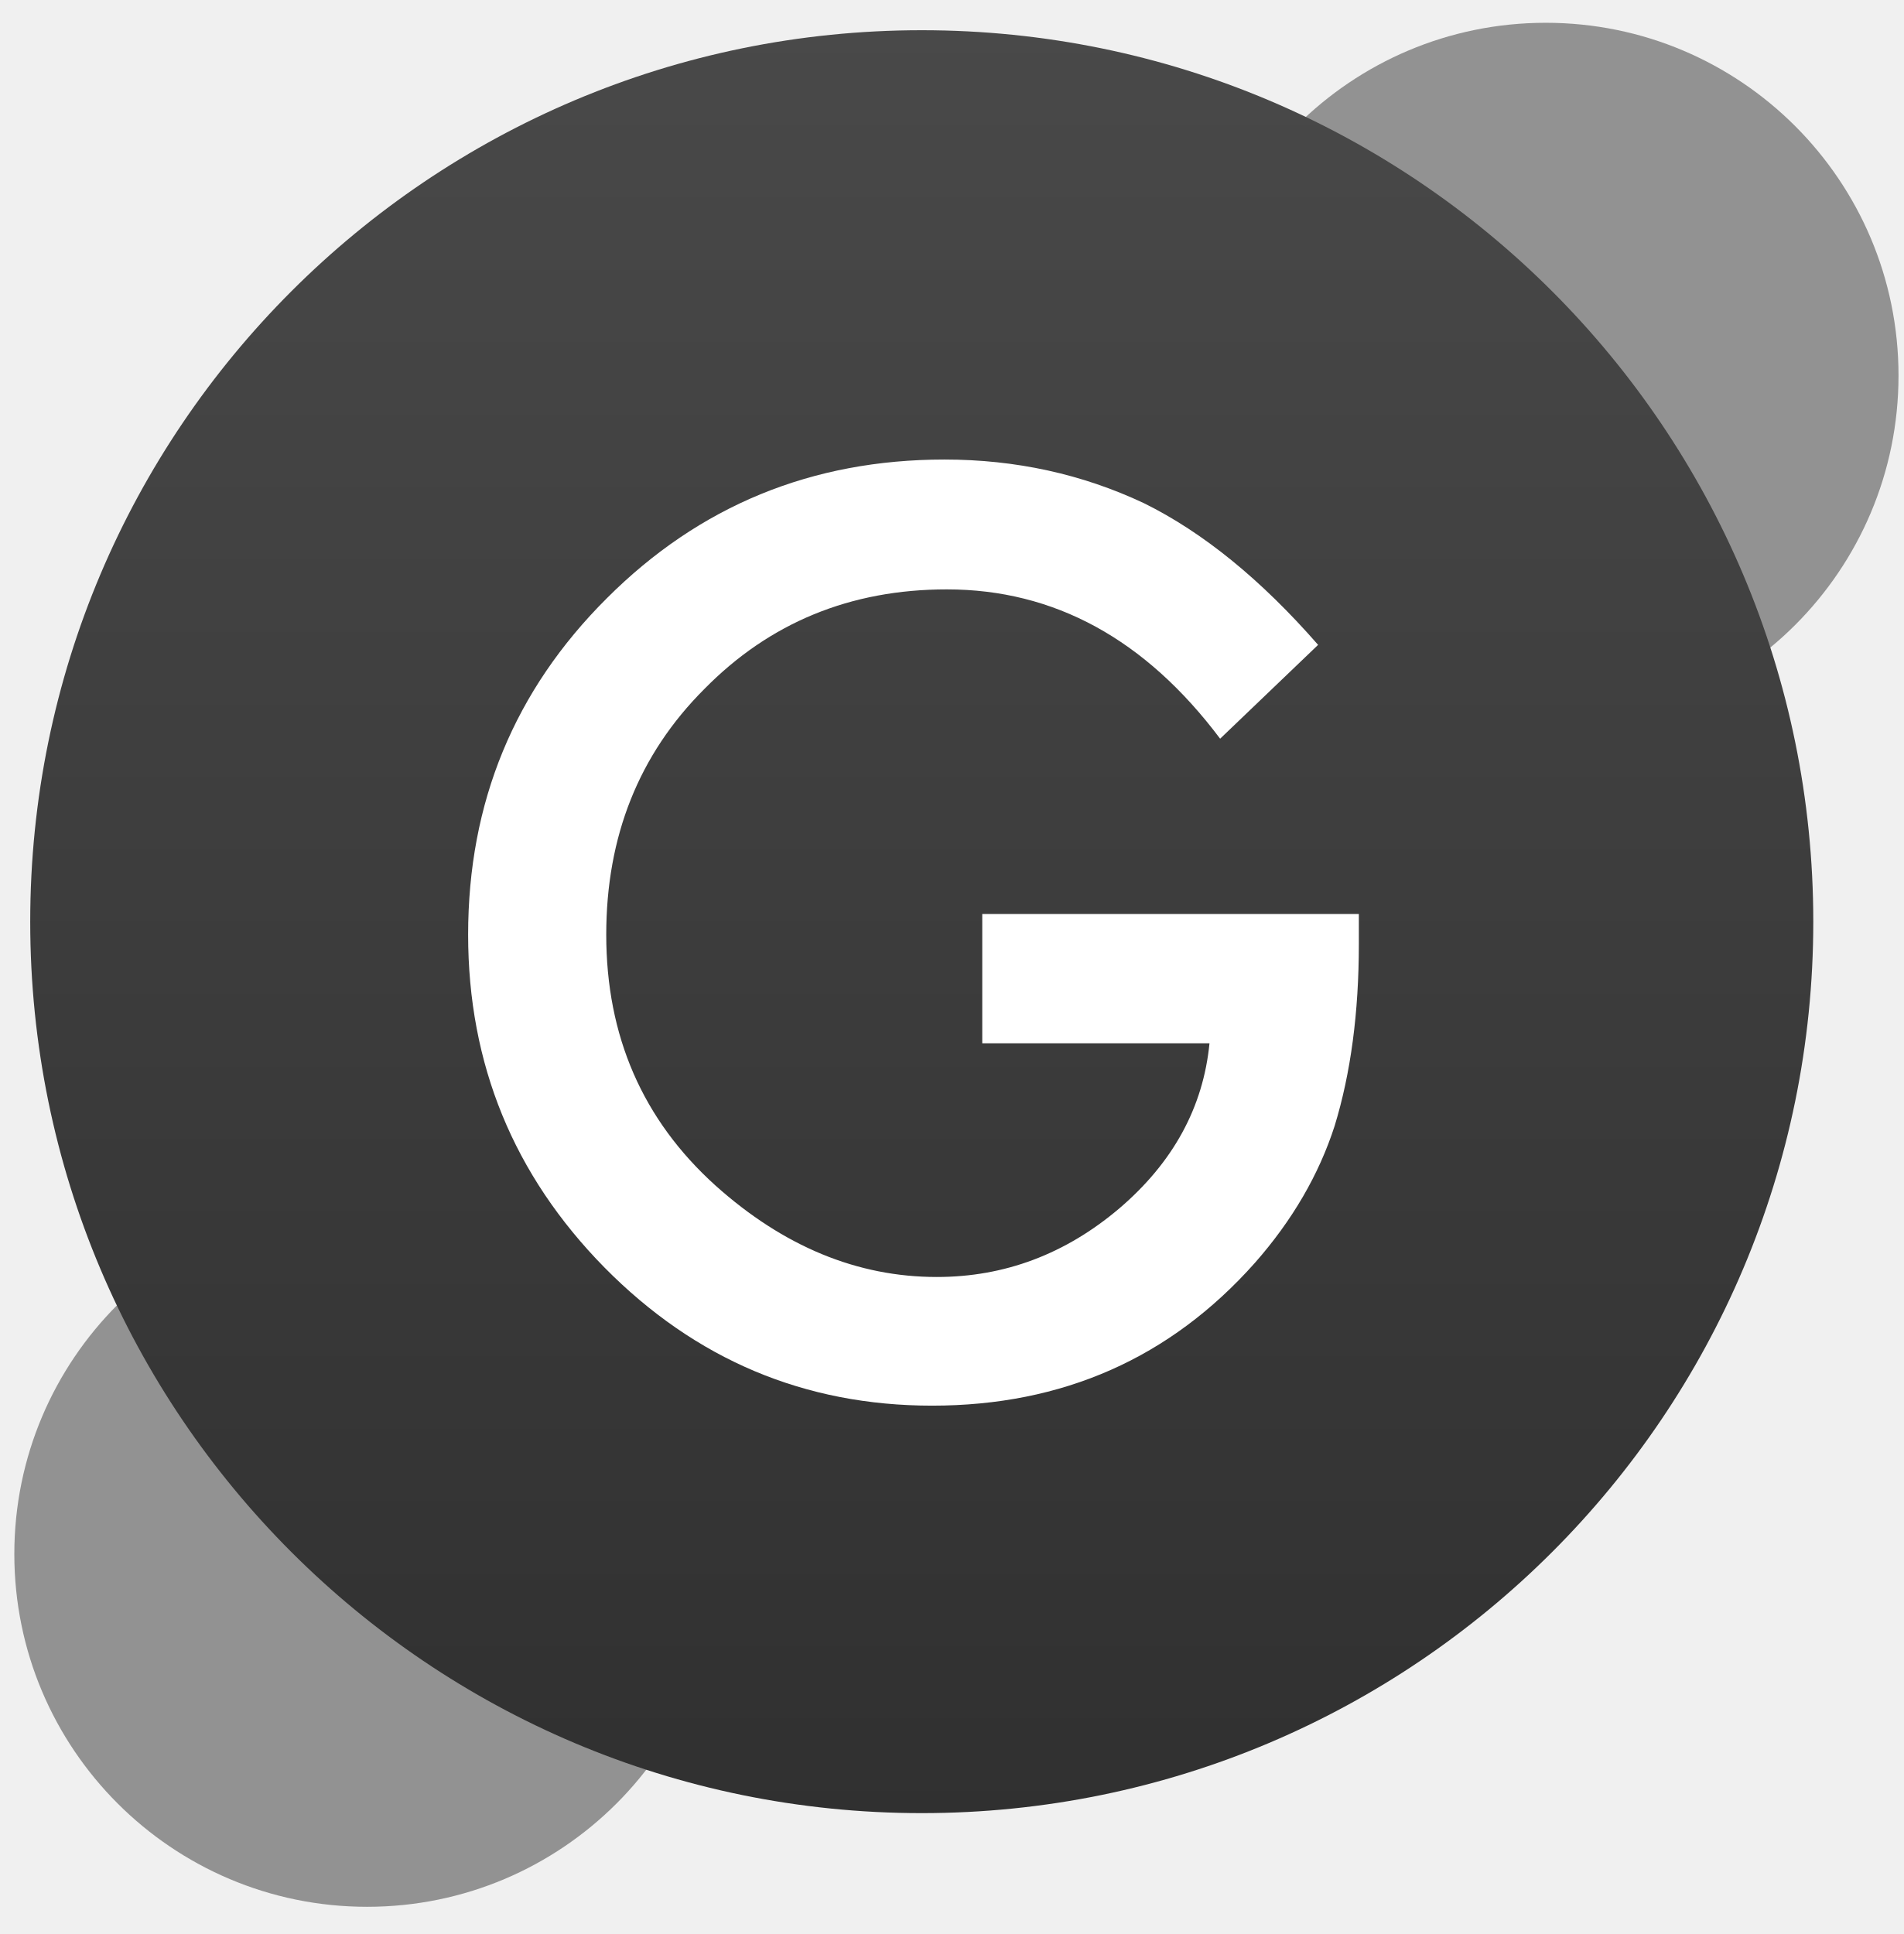
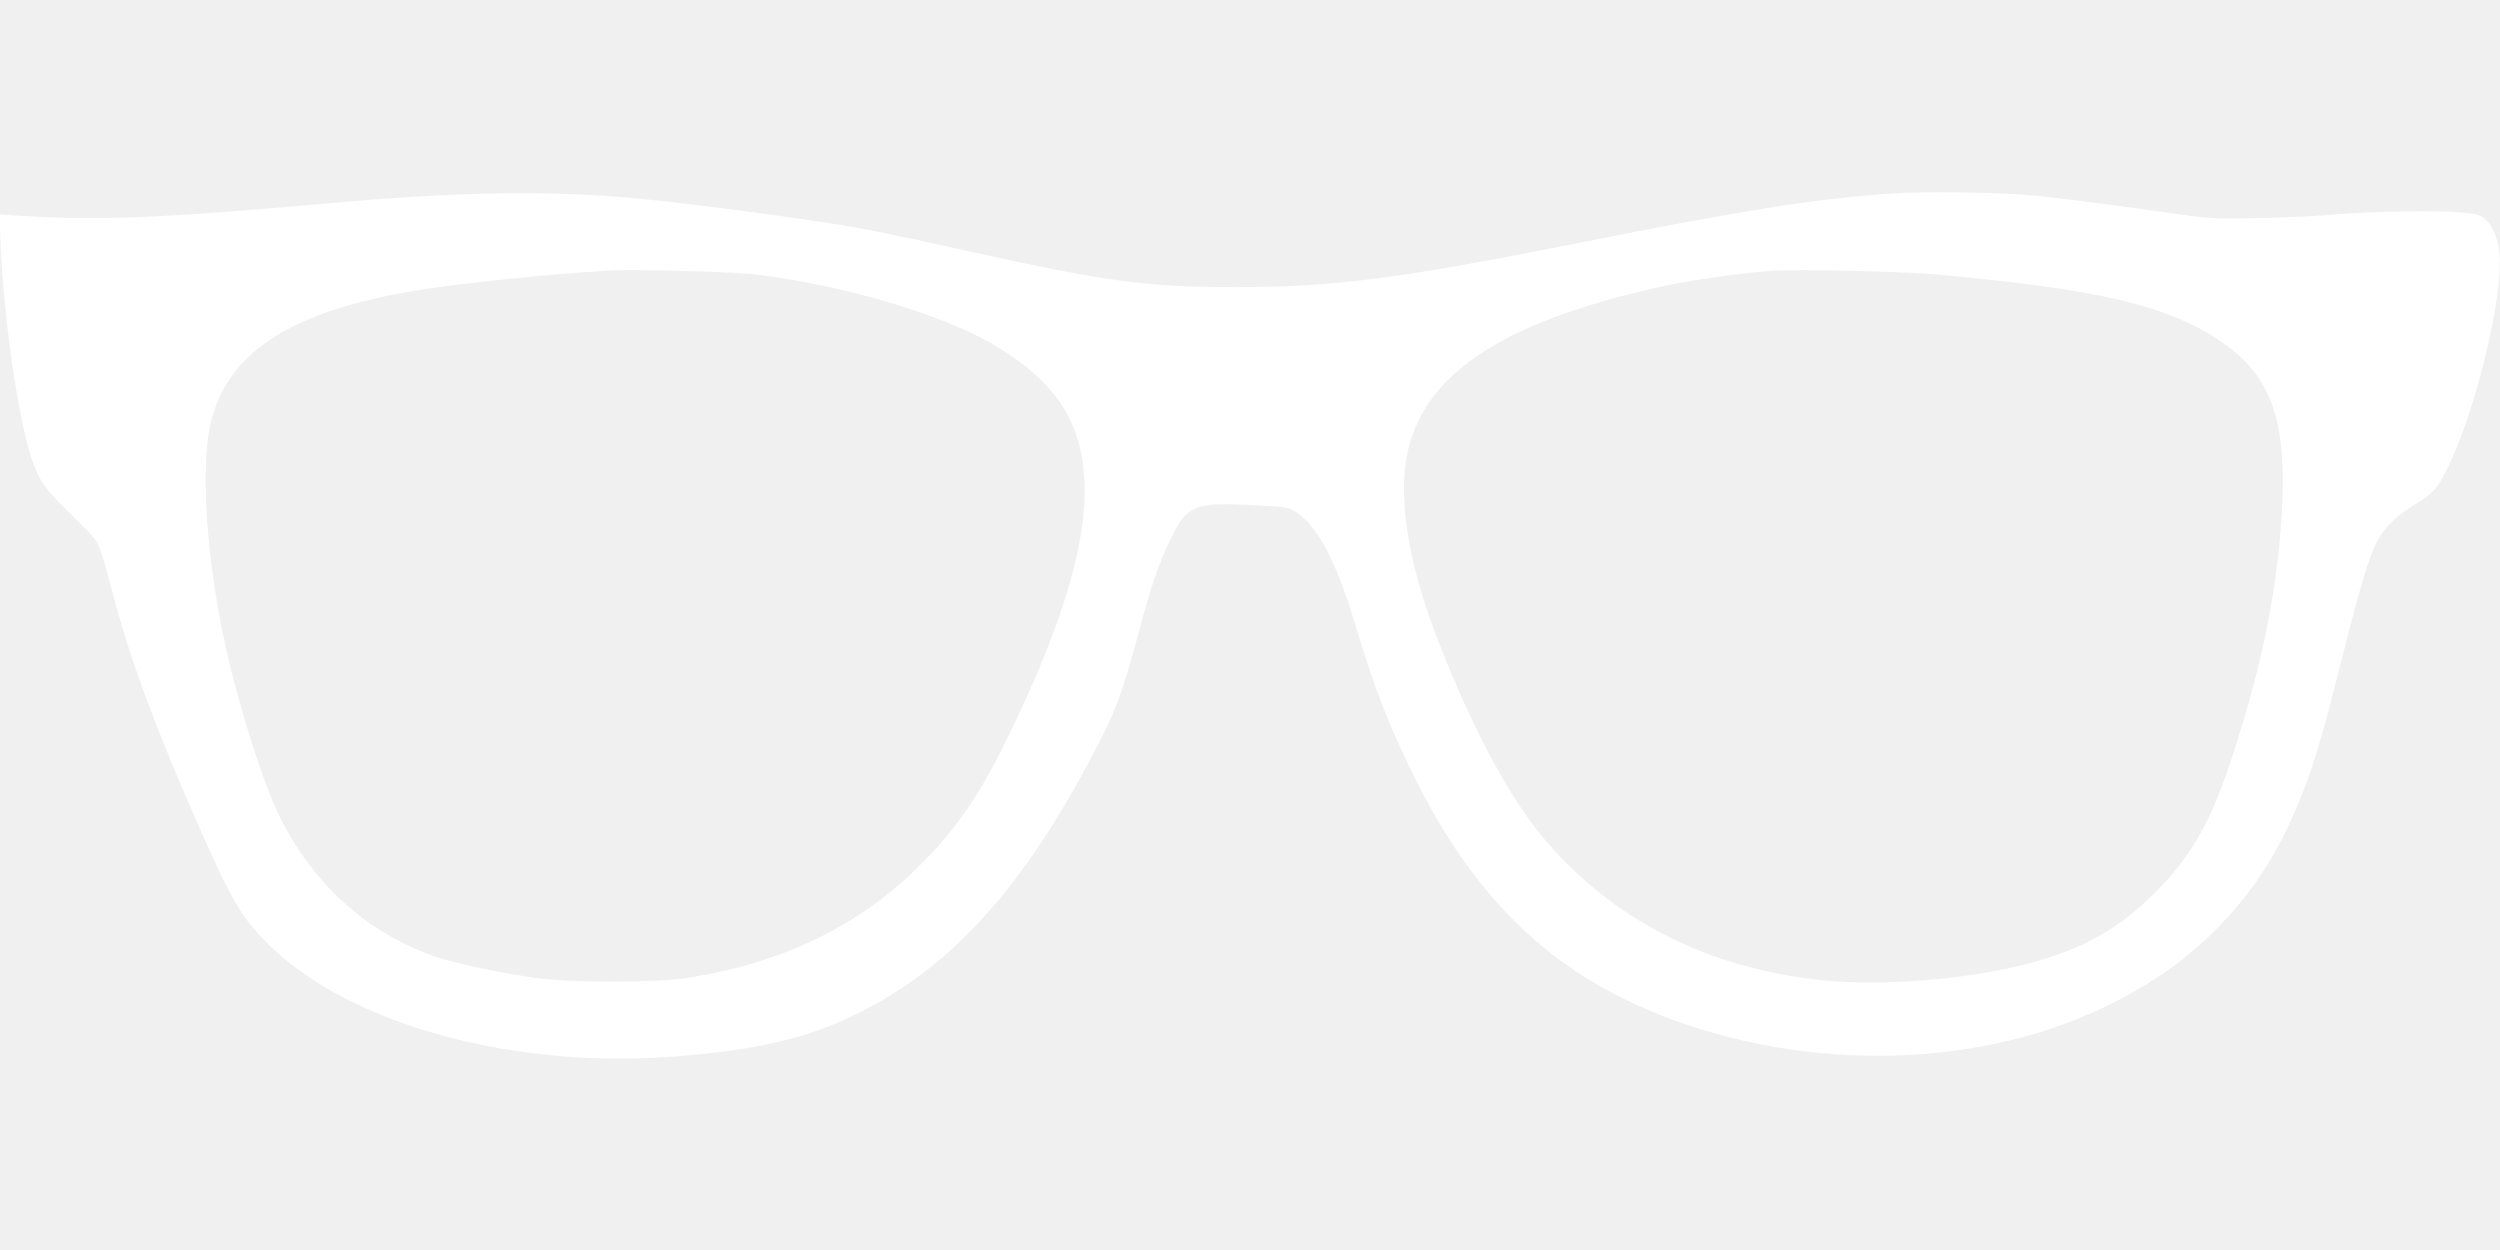
- <svg xmlns="http://www.w3.org/2000/svg" width="63px" height="64px" viewBox="0 0 63 64" version="1.1">
-   <defs>
-     <linearGradient x1="50%" y1="0%" x2="50%" y2="100%" id="linearGradient-1">
-       <stop stop-color="#494949" offset="0%" />
-       <stop stop-color="#303030" offset="100%" />
-     </linearGradient>
-   </defs>
-   <g id="Page-1" stroke="none" stroke-width="1" fill="none" fill-rule="evenodd">
-     <g id="Group-Copy">
-       <circle id="Oval-2" fill="#929292" cx="51.147" cy="12.427" r="11.673" />
-       <circle id="Oval-2-Copy" fill="#929292" cx="12.147" cy="51.427" r="11.673" />
-       <circle id="Oval" fill="url(#linearGradient-1)" cx="30.5" cy="30.5" r="29.5" />
-       <path d="M32.502,30.246 L44.963,30.246 L44.963,31.242 C44.963,33.508 44.696,35.513 44.162,37.258 C43.641,38.873 42.762,40.383 41.525,41.789 C38.726,44.94 35.164,46.516 30.842,46.516 C26.623,46.516 23.01,44.992 20.002,41.945 C16.994,38.886 15.49,35.214 15.49,30.93 C15.49,26.555 17.02,22.844 20.08,19.797 C23.14,16.737 26.864,15.207 31.252,15.207 C33.608,15.207 35.809,15.689 37.853,16.652 C39.806,17.616 41.727,19.178 43.615,21.34 L40.373,24.445 C37.899,21.151 34.885,19.504 31.33,19.504 C28.14,19.504 25.464,20.604 23.302,22.805 C21.141,24.966 20.06,27.675 20.06,30.93 C20.06,34.289 21.265,37.056 23.674,39.231 C25.926,41.249 28.368,42.258 30.998,42.258 C33.237,42.258 35.249,41.503 37.033,39.992 C38.817,38.469 39.813,36.646 40.021,34.524 L32.502,34.524 L32.502,30.246 Z" id="G" fill="#FFFFFF" />
-     </g>
+ <svg xmlns="http://www.w3.org/2000/svg" width="960pt" height="480pt" viewBox="0 0 960 480" version="1.1">
+   <g id="surface1">
+     <path style=" stroke:none;fill-rule:nonzero;;fill-opacity:1;" fill="#ffffff" d="M 726.375 74.324 C 695.699 76.5 670.273 80.551 605.852 93.375 C 537.148 107.023 512.176 110.25 474.824 110.25 C 440.477 110.324 424.5 108.148 369.75 96 C 338.477 89.102 330.75 87.523 317.625 85.574 C 296.102 82.273 267 78.449 248.25 76.574 C 213.375 72.977 178.051 73.426 126 78.074 C 60.375 83.926 37.801 84.75 6.824 82.801 L -0.227 82.273 L 0.227 93.824 C 1.5 123.301 7.273 162.75 12.523 177.148 C 15.375 185.102 17.176 187.648 27.75 198 C 37.199 207.301 37.352 207.449 39.227 213.375 C 40.273 216.676 42.375 224.102 43.875 229.875 C 49.801 252.75 60.75 282.301 76.5 317.625 C 86.852 341.023 90.602 348.074 96.375 355.273 C 124.125 389.926 189.824 410.551 257.176 405.824 C 289.574 403.5 310.125 398.773 329.398 389.176 C 364.5 371.625 391.051 342.898 417.375 294 C 427.949 274.426 430.5 267.898 437.023 243.75 C 442.352 223.949 444.824 216.602 449.398 207.227 C 455.773 193.949 458.551 192.824 480.75 193.949 C 494.625 194.699 494.852 194.699 498.074 196.875 C 506.176 202.5 513.074 215.625 520.125 238.875 C 527.852 264.449 532.801 277.273 542.25 296.625 C 564.375 342 592.273 370.273 631.648 387.301 C 687.977 411.676 756.824 411.449 808.125 386.699 C 826.352 377.926 840.301 368.023 852.75 355.051 C 868.574 338.551 879.227 320.102 887.926 294.074 C 891.074 284.625 892.949 277.875 899.625 251.625 C 906.375 224.773 909.824 213.375 912.977 207.523 C 915.602 202.574 920.551 197.773 927.227 193.801 C 933.977 189.75 935.773 187.801 939.375 180.75 C 950.324 158.926 961.125 115.199 959.773 97.727 C 959.25 91.051 956.926 85.875 953.398 83.477 C 951.449 82.199 949.352 81.824 942.148 81.375 C 932.477 80.699 906.148 81.375 894.375 82.5 C 890.25 82.949 878.773 83.477 868.875 83.699 C 854.699 84.074 849 83.926 842.25 83.023 C 837.523 82.352 825 80.625 814.5 79.199 C 804 77.773 790.352 76.051 784.125 75.375 C 770.551 73.875 739.801 73.352 726.375 74.324 Z M 289.875 105.375 C 322.273 109.199 359.926 120.148 379.875 131.398 C 393.074 138.824 403.051 147.75 408.676 157.051 C 423.977 182.551 417.074 221.852 386.25 284.625 C 375.676 306.148 366.824 318.824 352.574 332.926 C 329.477 355.801 300.449 369.75 264 375.523 C 252 377.398 218.926 377.398 205.727 375.523 C 194.102 373.875 179.324 370.875 171.301 368.625 C 143.102 360.375 120.074 340.273 106.574 311.926 C 101.852 302.023 94.801 280.727 89.398 259.875 C 80.176 224.551 76.426 182.625 80.773 163.125 C 87.074 134.551 113.324 118.273 165.375 110.699 C 177.301 108.898 205.574 105.898 218.25 105 C 224.625 104.551 231.227 104.102 232.875 103.949 C 240.074 103.273 280.727 104.25 289.875 105.375 Z M 742.5 105.301 C 806.102 111 832.801 117.301 853.352 131.477 C 871.352 143.852 877.648 160.199 876.449 191.625 C 875.324 222.898 868.949 255.227 856.5 292.648 C 849.074 315.074 841.875 327.824 829.273 341.023 C 813.523 357.449 797.25 366.148 771.824 371.699 C 749.551 376.5 721.801 378.449 701.551 376.574 C 656.102 372.301 618.301 353.023 591.523 320.398 C 578.102 303.898 563.398 275.699 550.727 242.023 C 540.227 213.977 536.699 189.449 540.75 172.574 C 548.023 142.352 578.852 122.852 640.125 109.574 C 650.25 107.398 671.023 104.551 681 103.949 C 691.352 103.352 729.977 104.25 742.5 105.301 Z M 742.5 105.301 " />
  </g>
</svg>
